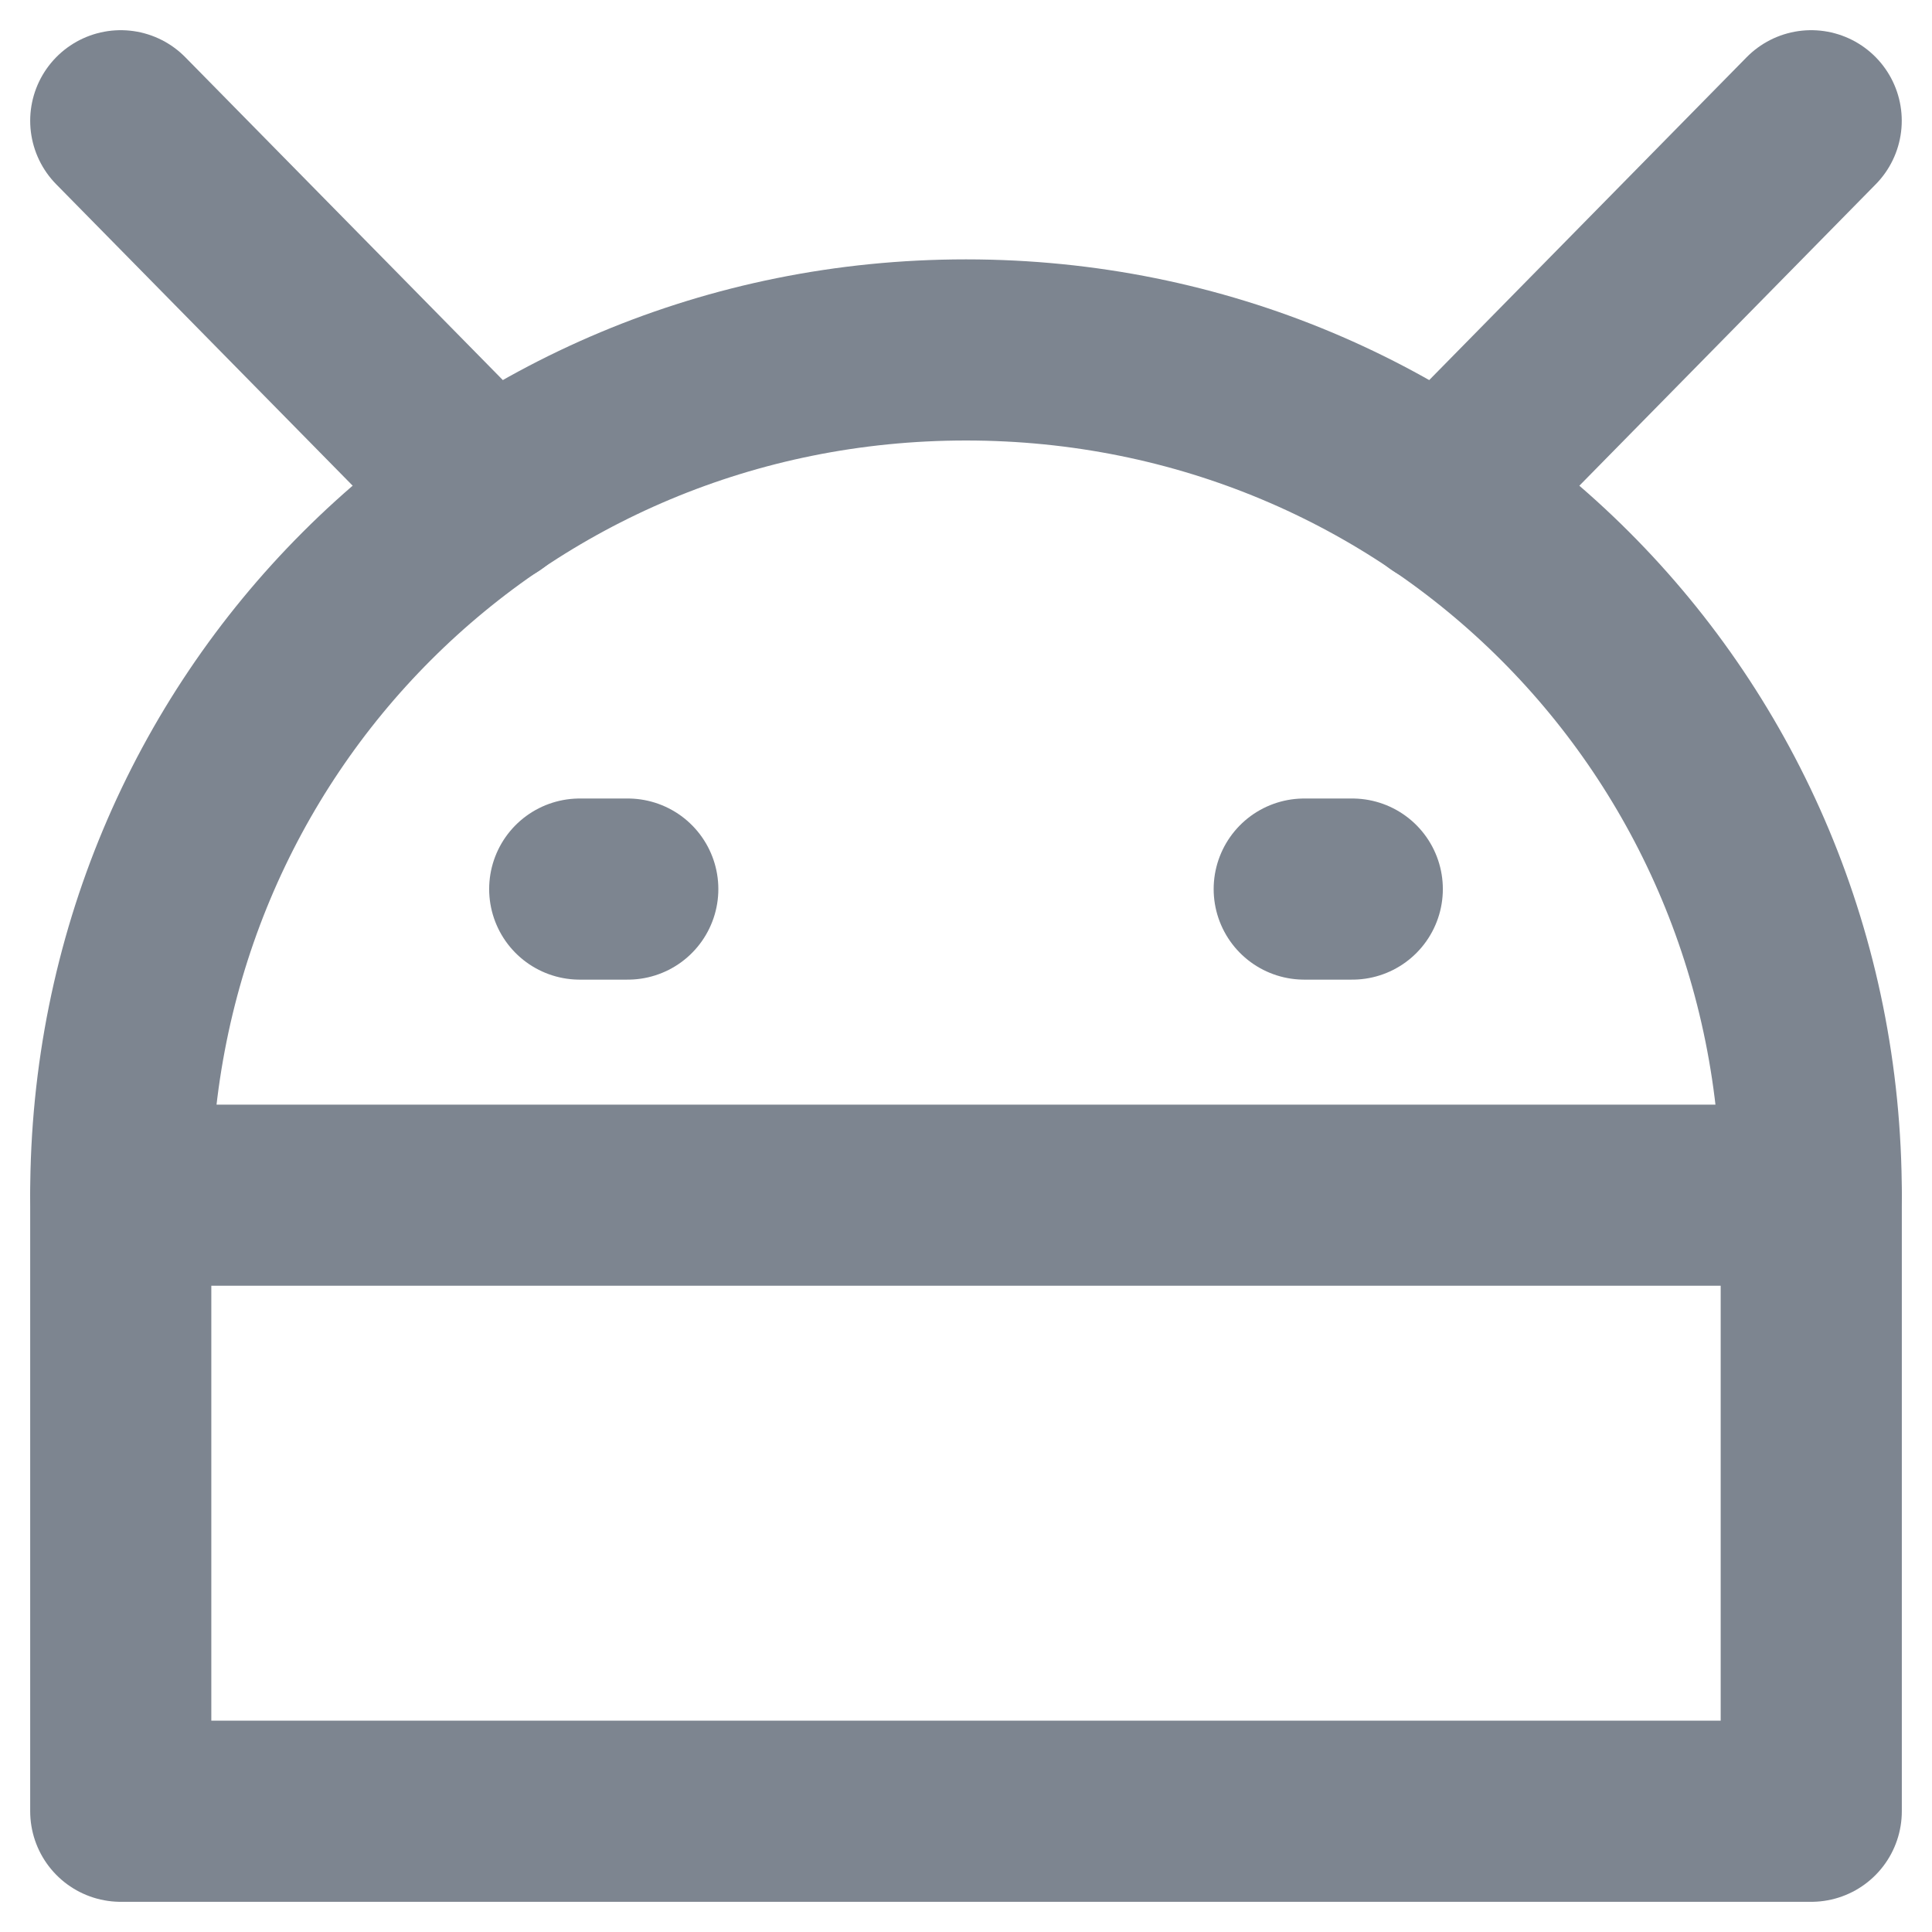
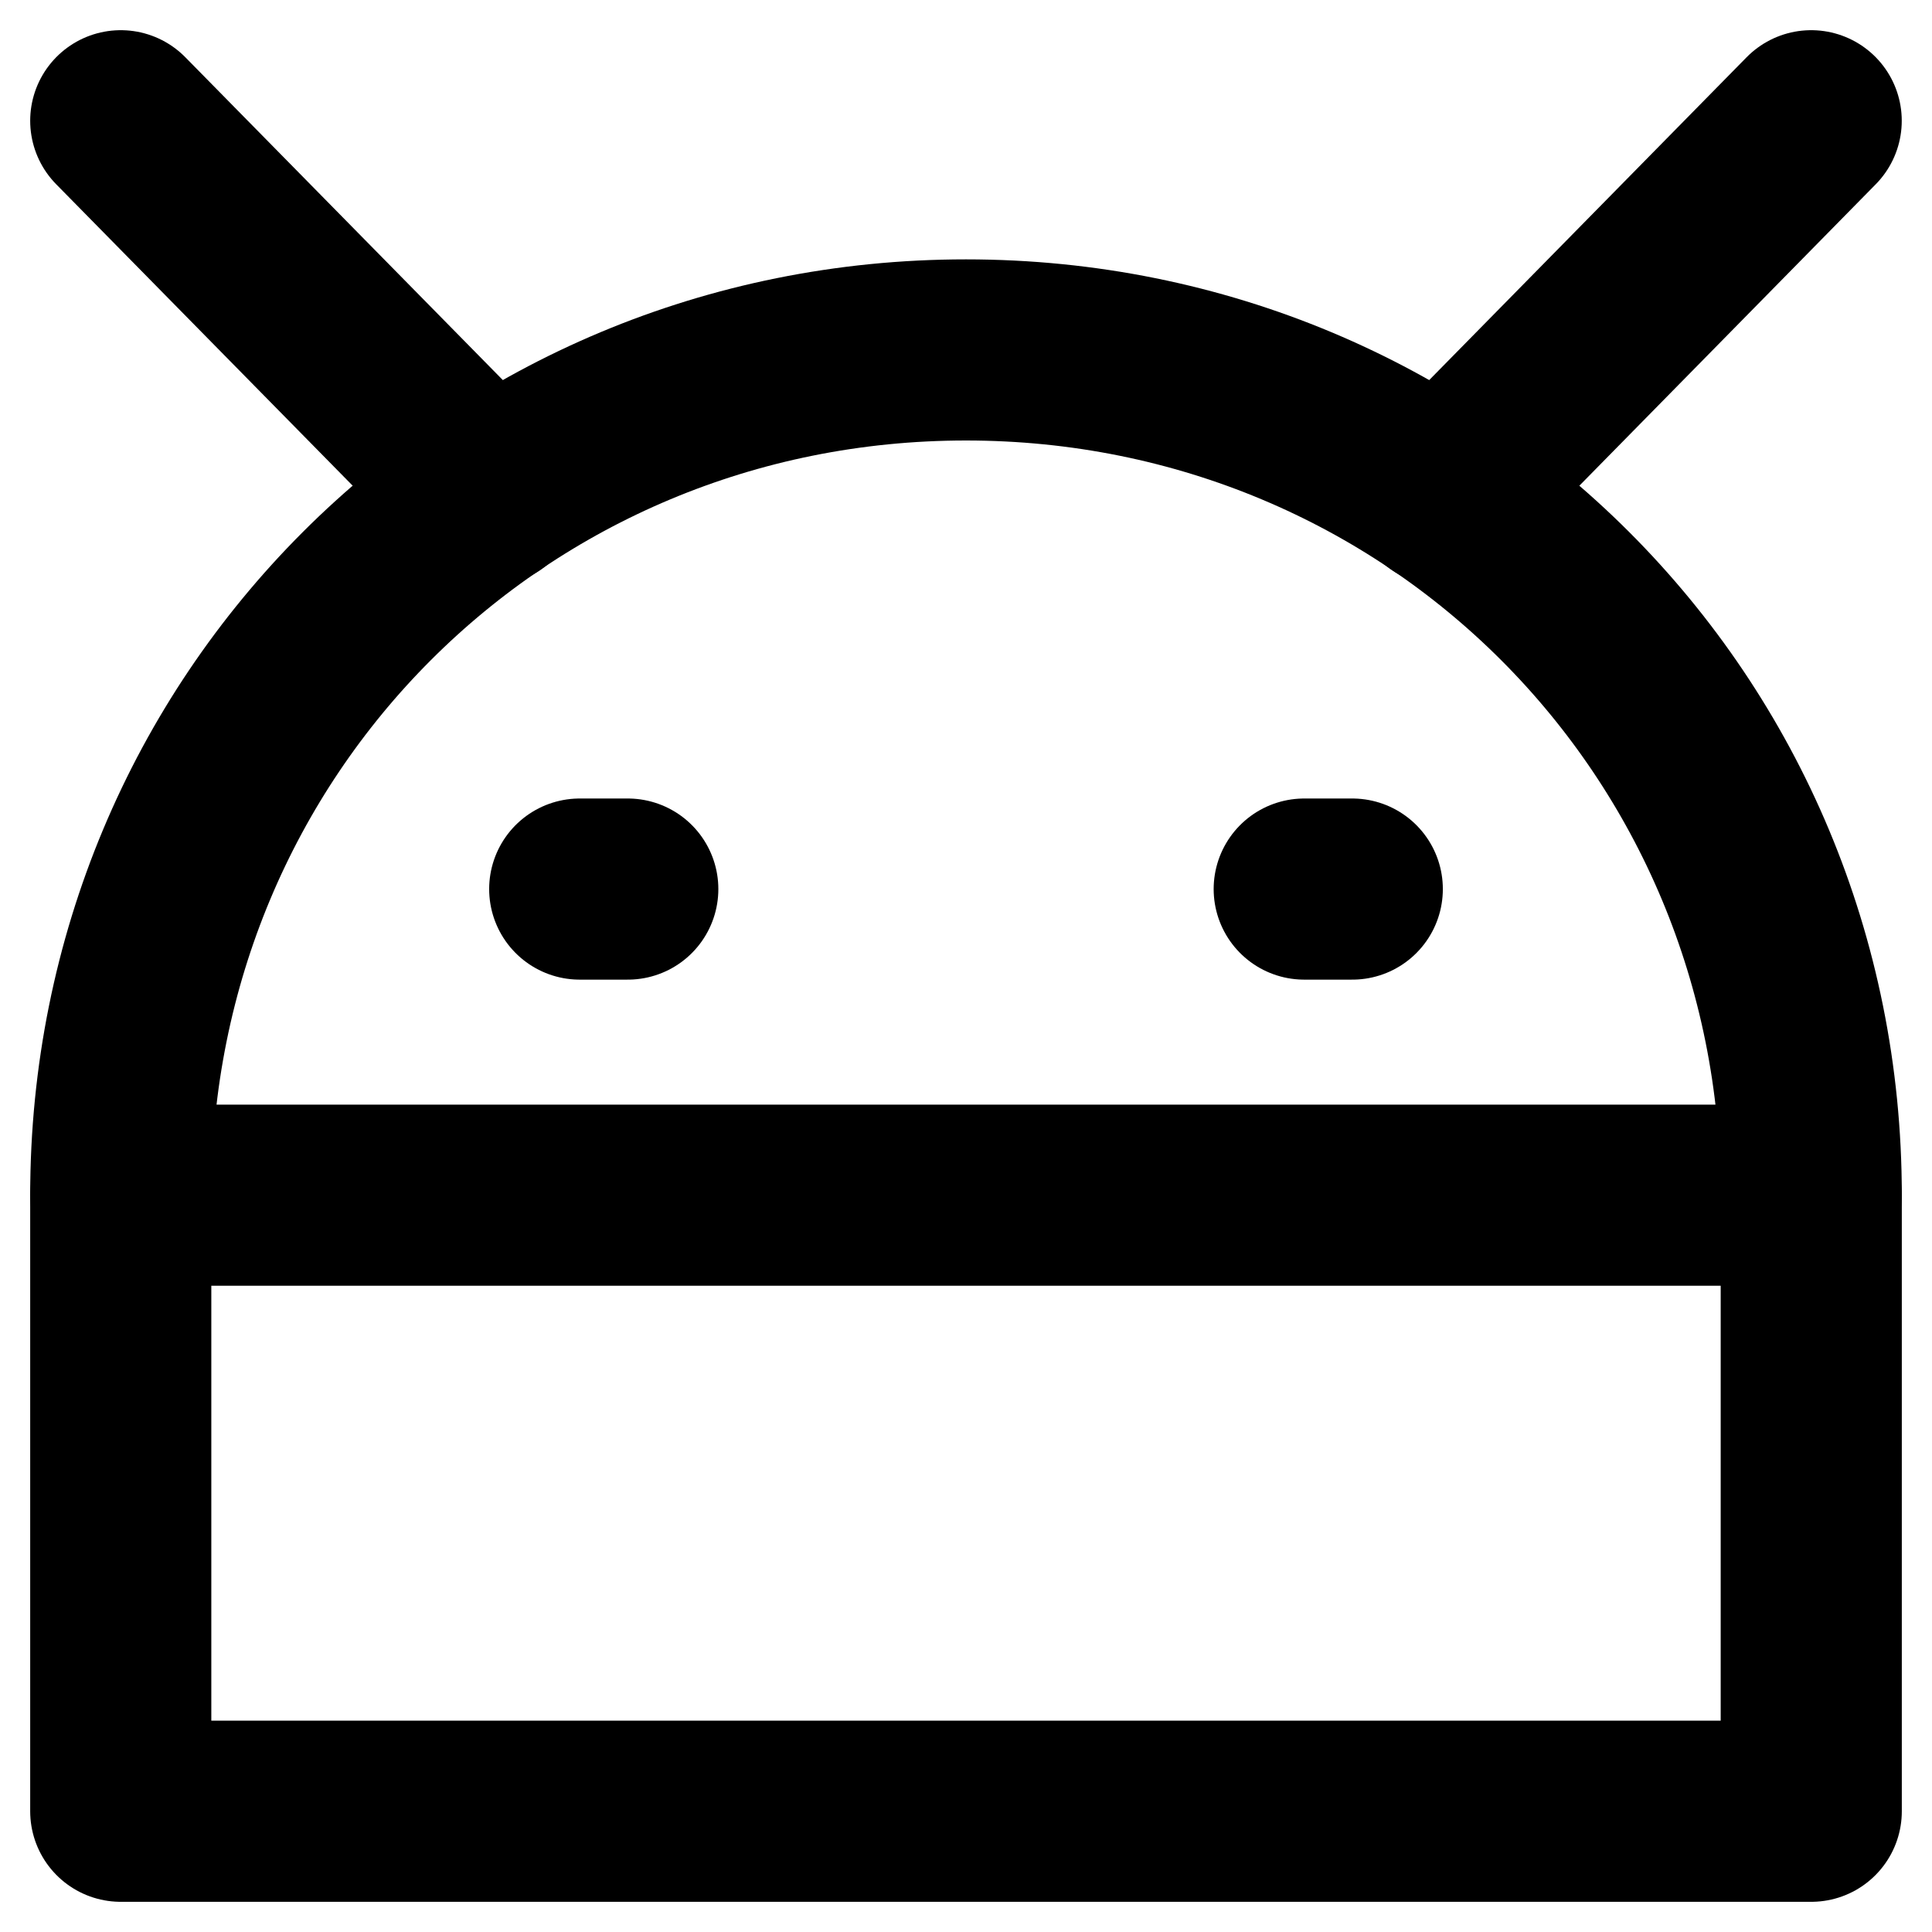
<svg xmlns="http://www.w3.org/2000/svg" viewBox="0 0 16 16">
-   <style>.no-fill{fill:none}.stroke{stroke:#7d8590;stroke-width:1.5px;stroke-linecap:round;stroke-linejoin:round}</style>
+   <style>.no-fill{fill:none}.stroke{stroke:#000000;stroke-width:1.5px;stroke-linecap:round;stroke-linejoin:round}</style>
  <path class="no-fill stroke" d="M 0 0.002 C 0 3.9 -3.102 7.002 -7 7.002 C -10.898 7.002 -14 3.9 -14 0.002 Z M 0 0.002 " transform="matrix(1, 0, 0, -1, 15, 9.9)" />
  <path class="no-fill stroke" d="M 0 0 L 3.051 -3.102 " transform="matrix(1, 0, 0, -1, 1, 1)" />
  <path class="no-fill stroke" d="M 0.001 -0.002 L 3.051 3.1 " transform="matrix(1, 0, 0, -1, 11.9485, 4.1)" />
  <path class="no-fill stroke" d="M 0 0.002 L 0 -5.1 L 14 -5.1 L 14 0.002 " transform="matrix(1, 0, 0, -1, 1, 9.9)" />
  <path class="no-fill stroke" d="M 0.001 0.002 L 0.399 0.002 " transform="matrix(1, 0, 0, -1, 4.8, 7.3649)" />
  <path class="no-fill stroke" d="M 0.001 0.002 L 0.399 0.002 " transform="matrix(1, 0, 0, -1, 10.8, 7.3649)" />
</svg>
